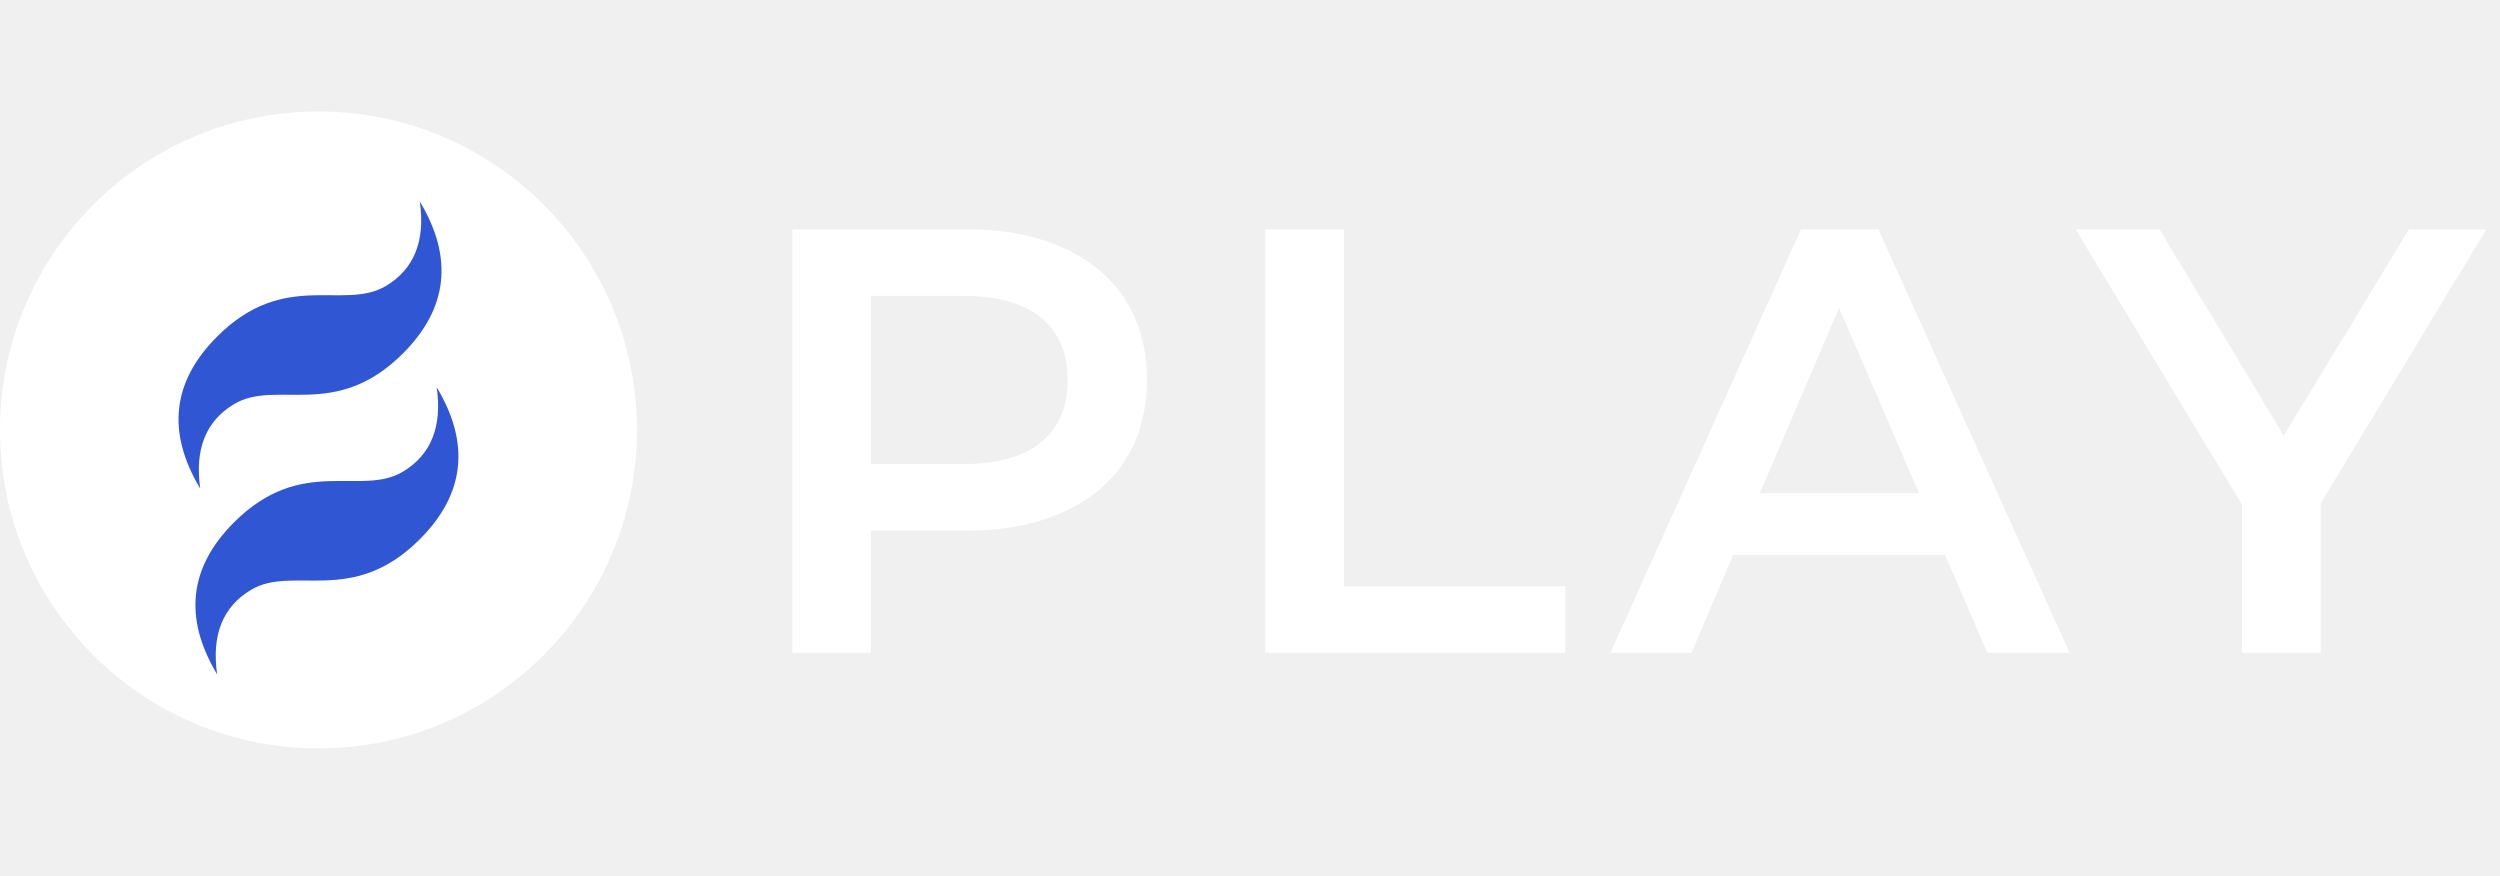
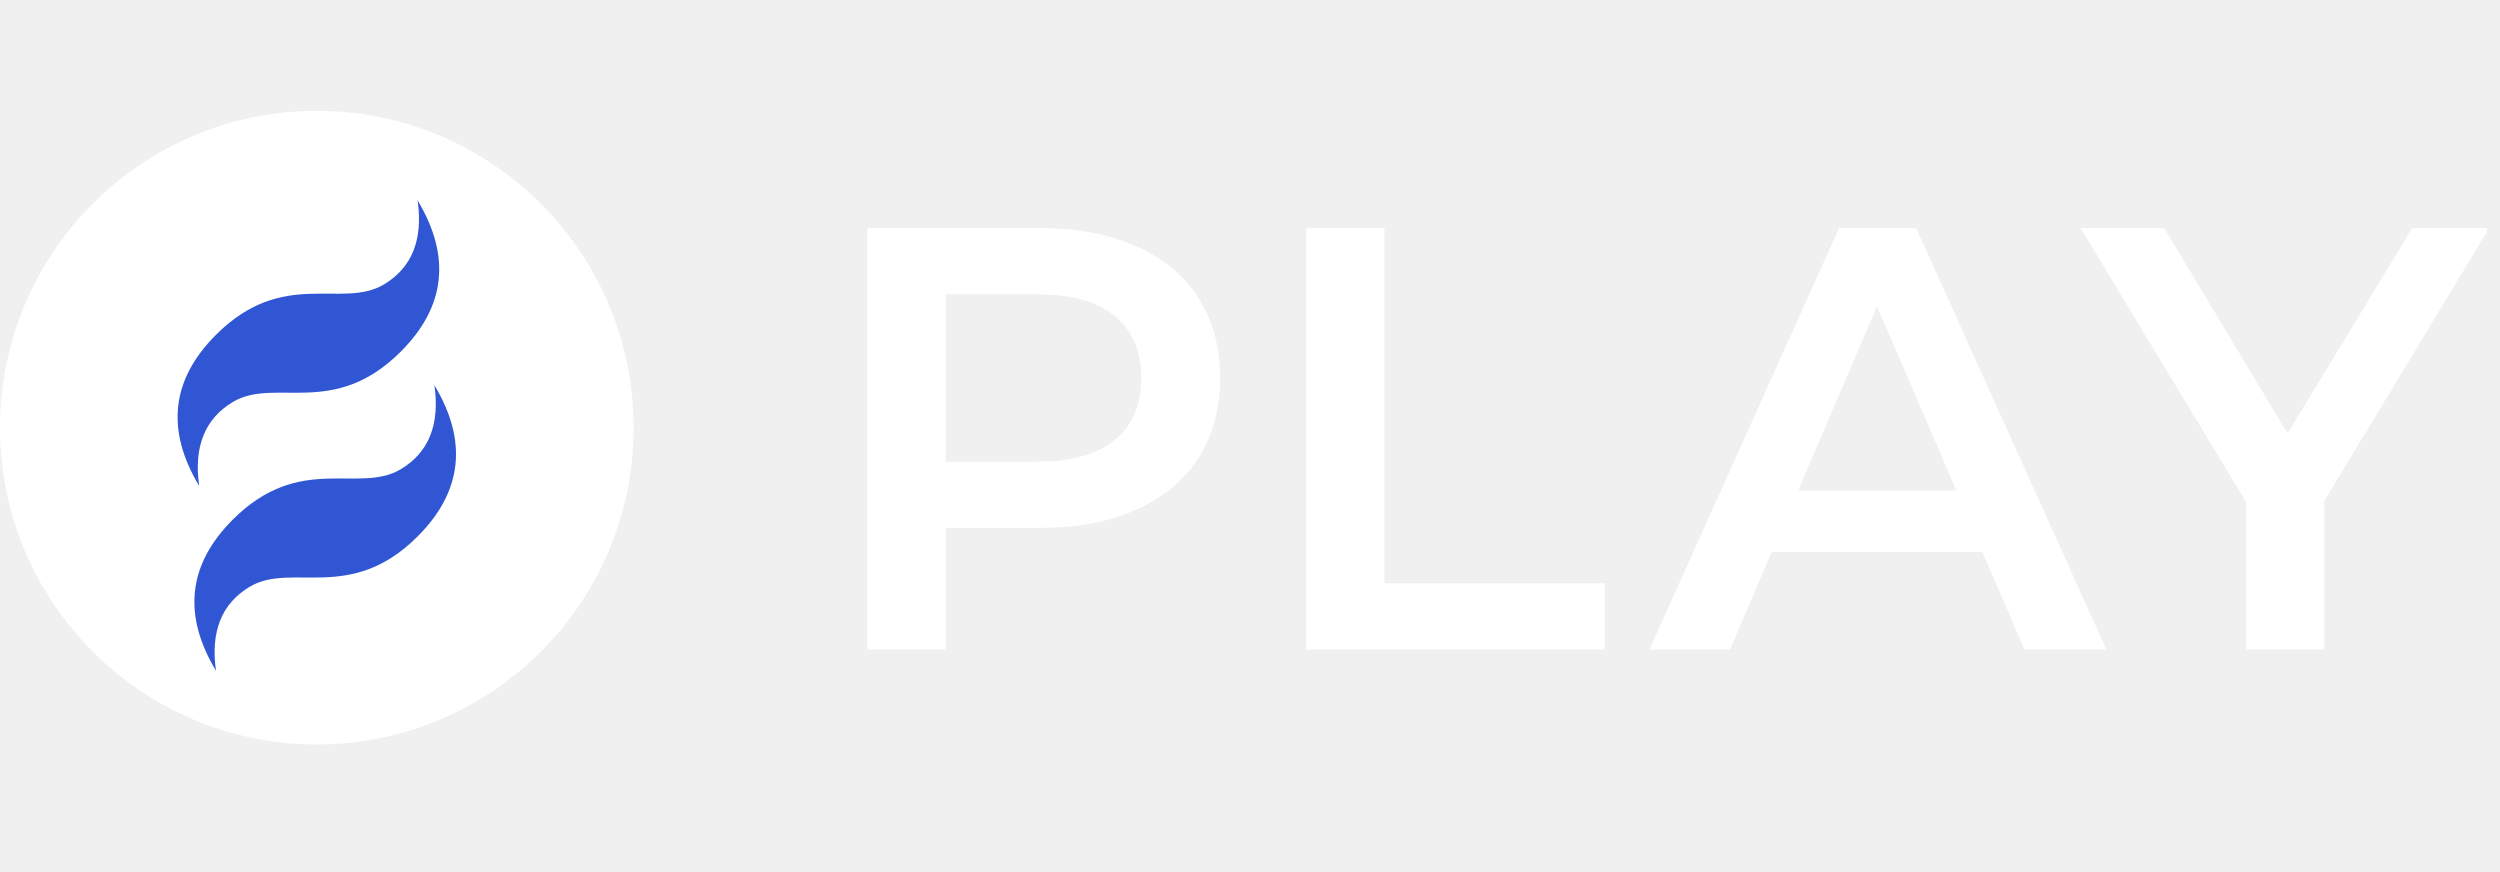
- <svg xmlns="http://www.w3.org/2000/svg" fill="none" height="55" viewBox="0 0 157 55" width="157">
-   <path d="m60.703 14.4c2.305 0 4.307.38 6.004 1.14 1.723.76 3.04 1.849 3.952 3.268s1.368 3.103 1.368 5.054c0 1.925-.456 3.61-1.368 5.054-.912 1.419-2.229 2.508-3.952 3.268-1.697.76-3.699 1.14-6.004 1.14h-6.004v7.676h-4.94v-26.6zm-.228 14.744c2.153 0 3.787-.456 4.902-1.368s1.672-2.217 1.672-3.914-.557-3.002-1.672-3.914-2.749-1.368-4.902-1.368h-5.776v10.564zm18.985-14.744h4.94v22.42h13.908v4.18h-18.848zm42.685 20.444h-13.3l-2.622 6.156h-5.092l11.97-26.6h4.864l12.008 26.6h-5.168zm-1.634-3.876-5.016-11.628-4.978 11.628zm25.225.646v9.386h-4.94v-9.31l-10.45-17.29h5.282l7.79 12.958 7.866-12.958h4.864z" fill="#fff" />
-   <path d="m20 47c11.046 0 20-8.954 20-20s-8.954-20-20-20-20 8.954-20 20 8.954 20 20 20z" fill="#fff" />
-   <path clip-rule="evenodd" d="m12.575 30.682c-2.121-3.535-1.768-6.718 1.061-9.546 4.243-4.243 7.955-1.591 10.607-3.182 1.768-1.061 2.475-2.828 2.121-5.303 2.121 3.535 1.768 6.718-1.061 9.546-4.243 4.243-7.955 1.591-10.607 3.182-1.768 1.061-2.475 2.828-2.121 5.303zm1.061 11.667c-2.121-3.535-1.768-6.718 1.061-9.546 4.243-4.243 7.955-1.591 10.607-3.182 1.768-1.061 2.475-2.828 2.121-5.303 2.121 3.535 1.768 6.718-1.061 9.546-4.243 4.243-7.955 1.591-10.607 3.182-1.768 1.061-2.475 2.828-2.121 5.303z" fill="#3056d3" fill-rule="evenodd" />
+ <svg xmlns="http://www.w3.org/2000/svg" width="132" height="46" viewBox="0 0 132 46" fill="none">
+   <g clip-path="url(#clip0_2005_10874)">
+     <path d="M54.952 12.044C56.88 12.044 58.554 12.362 59.973 12.997C61.414 13.633 62.516 14.544 63.279 15.731C64.041 16.917 64.423 18.326 64.423 19.958C64.423 21.568 64.041 22.977 63.279 24.185C62.516 25.371 61.414 26.282 59.973 26.918C58.554 27.553 56.88 27.871 54.952 27.871H49.93V34.291H45.799V12.044H54.952ZM54.761 24.375C56.562 24.375 57.929 23.994 58.861 23.231C59.793 22.468 60.259 21.377 60.259 19.958C60.259 18.538 59.793 17.447 58.861 16.684C57.929 15.921 56.562 15.54 54.761 15.54H49.93V24.375H54.761ZM68.967 12.044H73.099V30.795H84.731V34.291H68.967V12.044ZM104.668 29.143H93.544L91.351 34.291H87.092L97.103 12.044H101.172L111.215 34.291H106.892L104.668 29.143ZM103.301 25.901L99.106 16.176L94.942 25.901H103.301ZM122.726 26.441V34.291H118.594V26.505L109.854 12.044H114.272L120.787 22.881L127.366 12.044H131.434L122.726 26.441Z" fill="white" />
+     <path d="M16.727 39.309C25.965 39.309 33.455 31.82 33.455 22.582C33.455 13.344 25.965 5.854 16.727 5.854C7.489 5.854 0 13.344 0 22.582C0 31.82 7.489 39.309 16.727 39.309Z" fill="white" />
+     <path fill-rule="evenodd" clip-rule="evenodd" d="M10.518 25.661C8.743 22.704 9.039 20.043 11.405 17.677C14.953 14.129 18.058 16.347 20.276 15.016C21.754 14.129 22.346 12.651 22.05 10.581C23.824 13.537 23.528 16.199 21.163 18.564C17.614 22.113 14.509 19.895 12.292 21.226C10.813 22.113 10.222 23.591 10.518 25.661ZM11.405 35.419C9.63 32.462 9.926 29.801 12.292 27.435C15.84 23.887 18.945 26.105 21.163 24.774C22.641 23.887 23.233 22.409 22.937 20.339C24.711 23.296 24.415 25.957 22.05 28.323C18.501 31.871 15.396 29.653 13.179 30.984C11.7 31.871 11.109 33.349 11.405 35.419Z" fill="#3056D3" />
+   </g>
+   <defs>
+     <clipPath id="clip0_2005_10874">
+       <rect width="131.309" height="46" fill="white" />
+     </clipPath>
+   </defs>
</svg>
